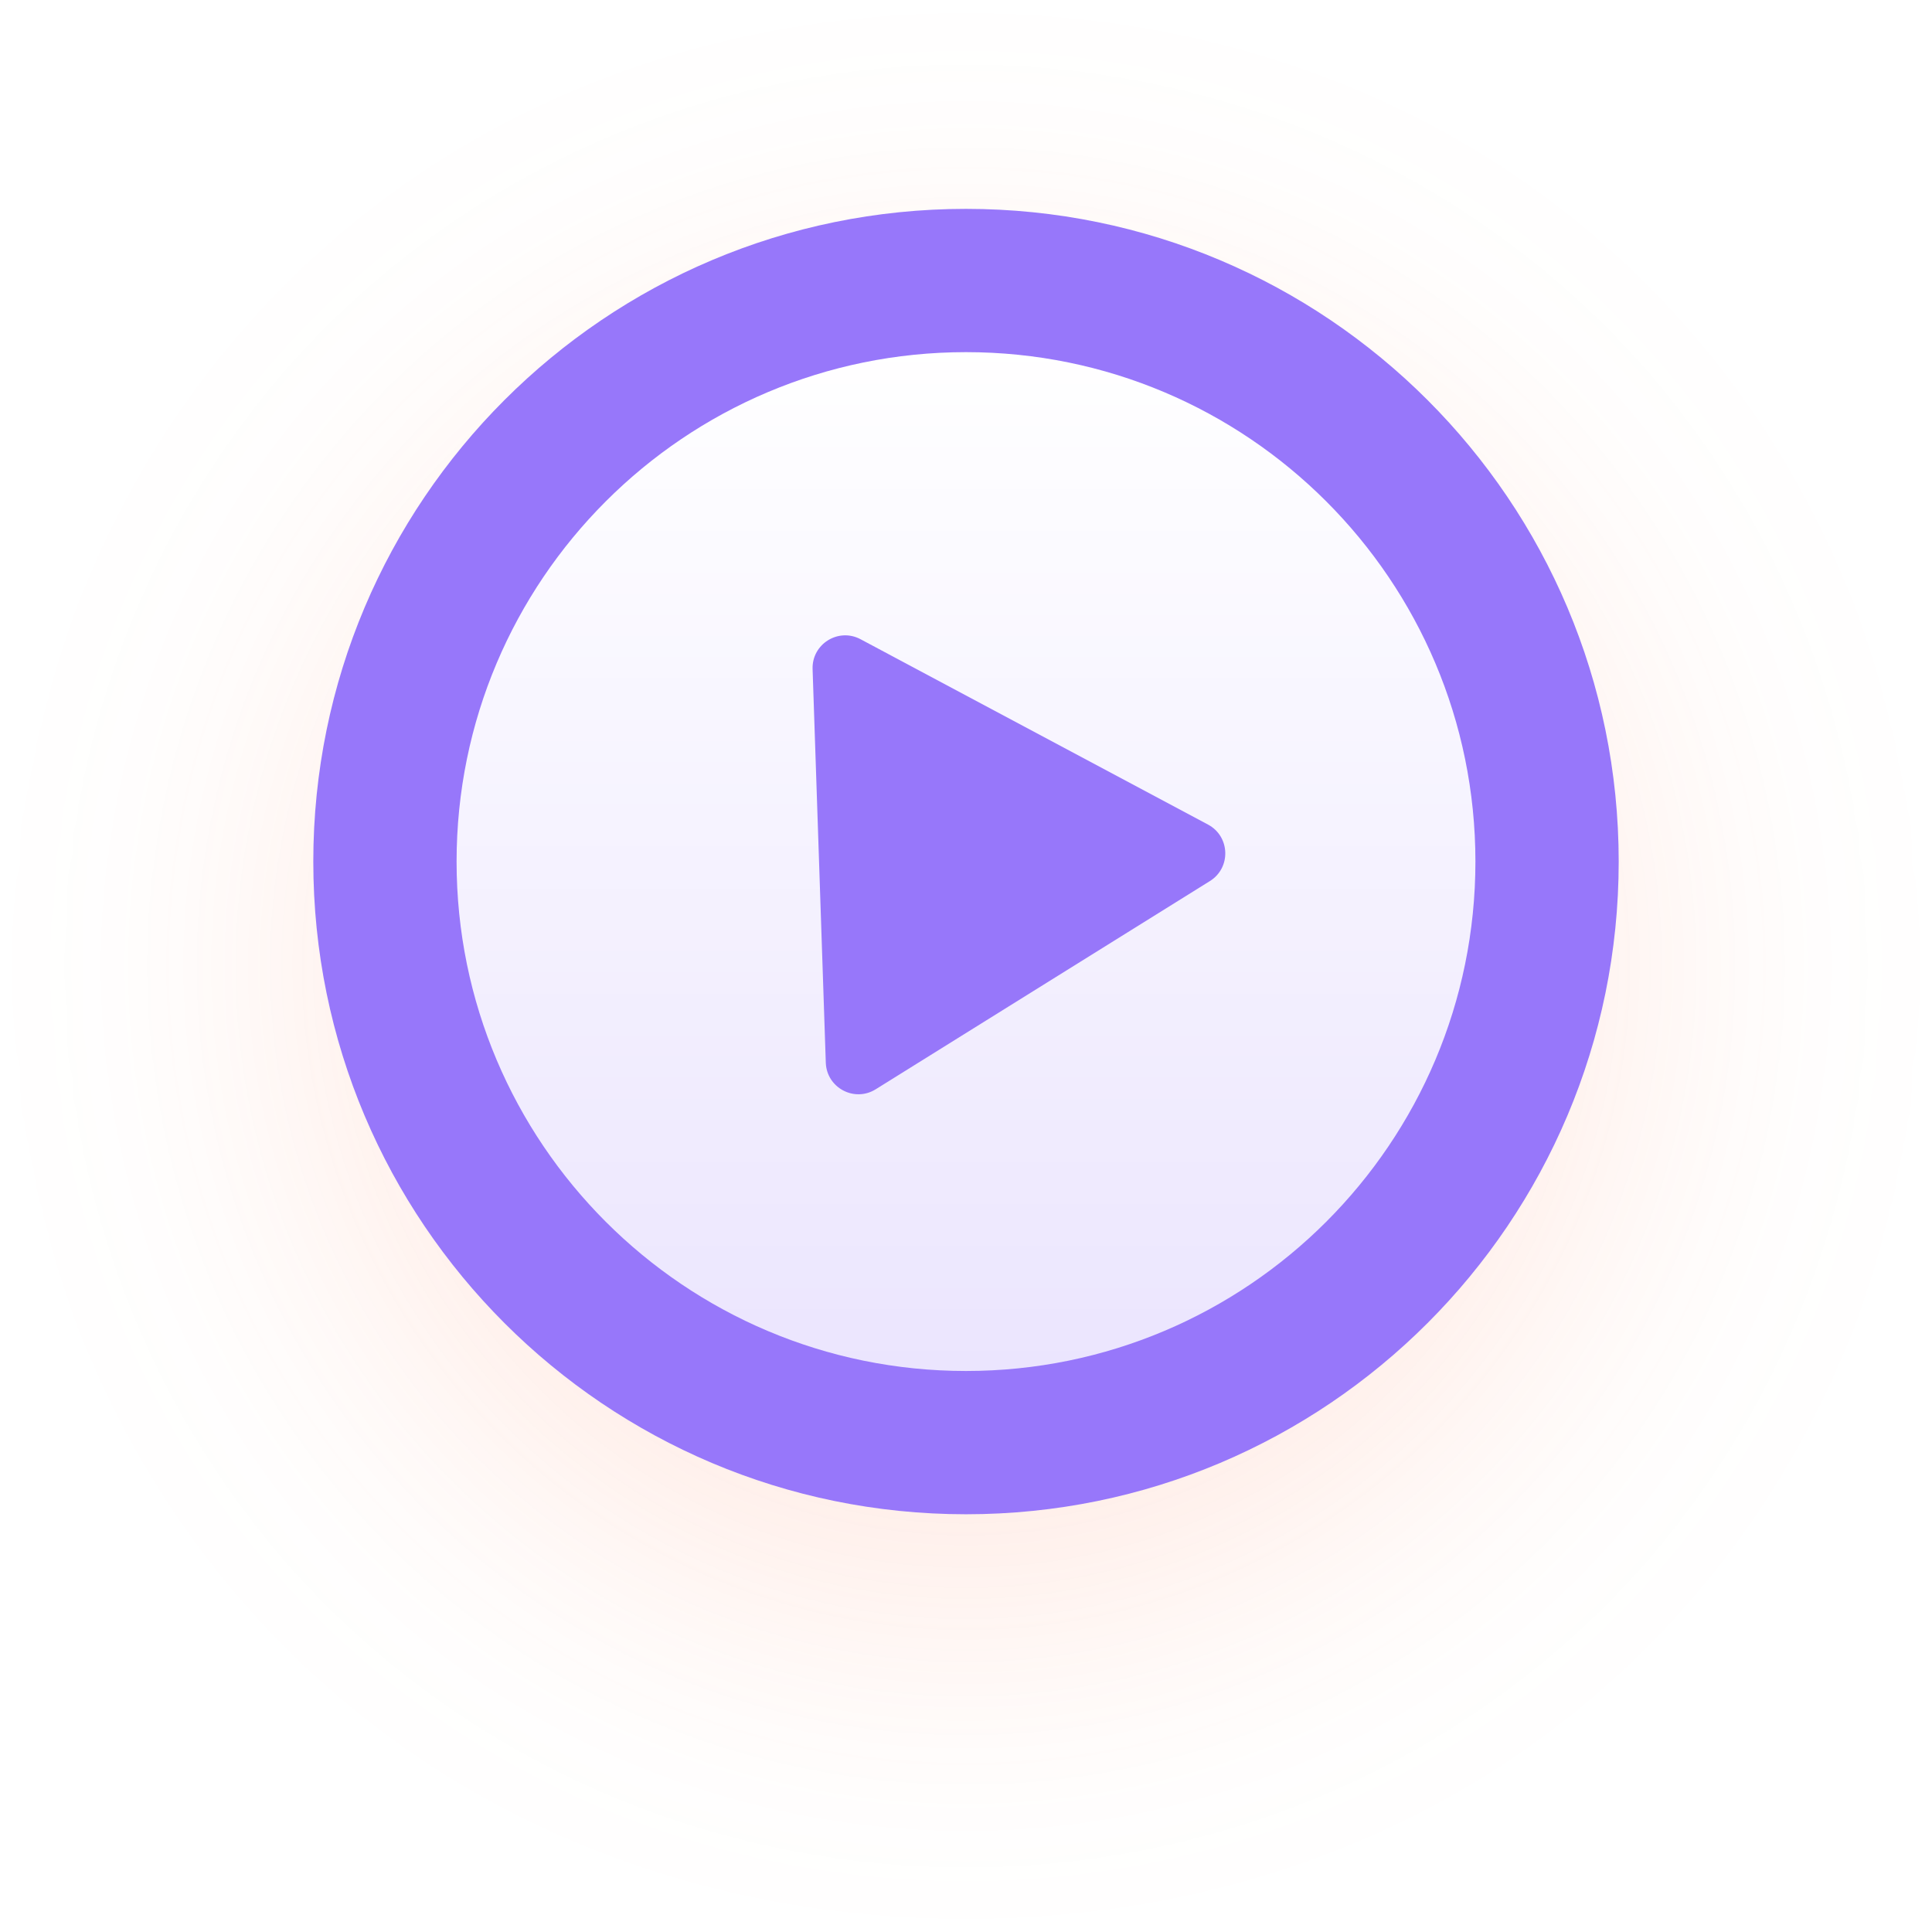
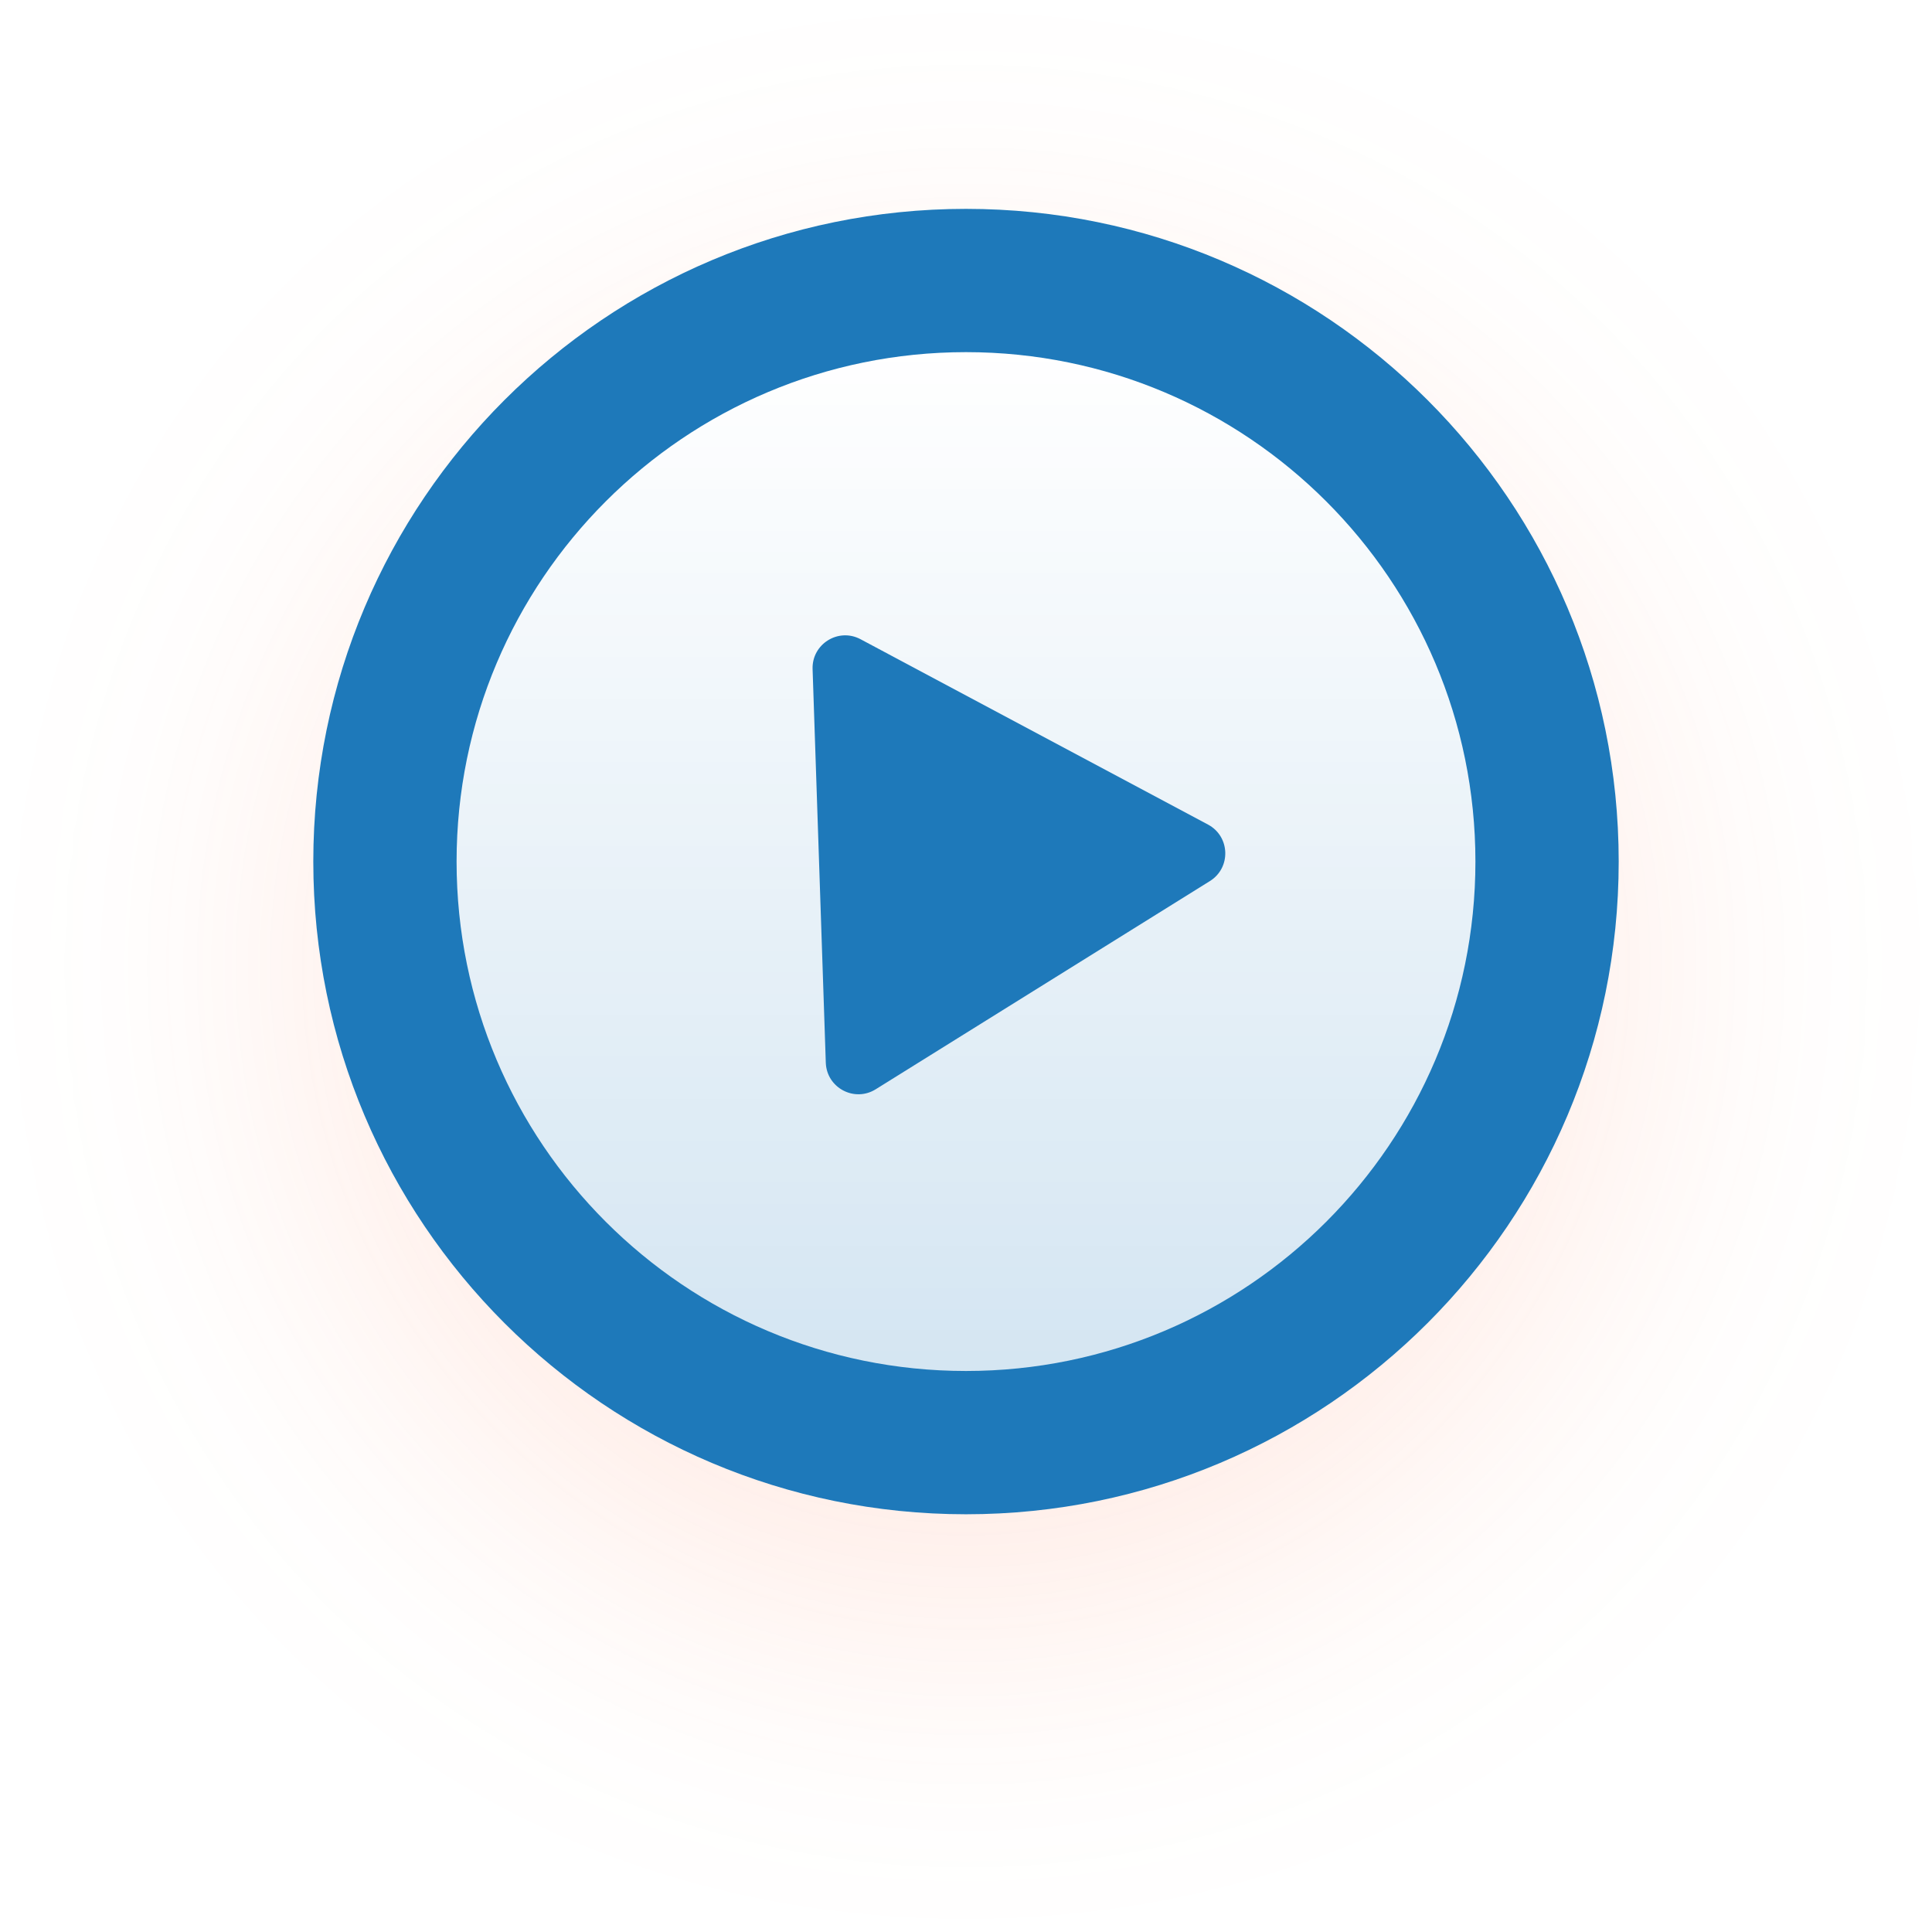
<svg xmlns="http://www.w3.org/2000/svg" width="148" height="148" viewBox="0 0 148 148" fill="none">
  <g filter="url(#filter0_d_146_3852)">
-     <circle cx="74" cy="66" r="50" fill="#9777FA" />
+     <circle cx="74" cy="66" r="50" fill="#1e79ba" />
  </g>
  <circle cx="74" cy="66" r="39.024" fill="url(#paint0_linear_146_3852)" />
-   <path d="M92.539 63.166C94.237 64.072 94.318 66.476 92.685 67.493L67.081 83.445C65.447 84.463 63.325 83.33 63.26 81.407L62.248 51.258C62.183 49.334 64.225 48.062 65.923 48.968L92.539 63.166Z" fill="#9777FA" />
+   <path d="M92.539 63.166C94.237 64.072 94.318 66.476 92.685 67.493L67.081 83.445C65.447 84.463 63.325 83.33 63.26 81.407L62.248 51.258C62.183 49.334 64.225 48.062 65.923 48.968L92.539 63.166Z" fill="#1e79ba" />
  <defs>
    <filter id="filter0_d_146_3852" x="0" y="0" width="148" height="148" filterUnits="userSpaceOnUse" color-interpolation-filters="sRGB">
      <feFlood flood-opacity="0" result="BackgroundImageFix" />
      <feColorMatrix in="SourceAlpha" type="matrix" values="0 0 0 0 0 0 0 0 0 0 0 0 0 0 0 0 0 0 127 0" result="hardAlpha" />
      <feOffset dy="8" />
      <feGaussianBlur stdDeviation="12" />
      <feColorMatrix type="matrix" values="0 0 0 0 0.996 0 0 0 0 0.447 0 0 0 0 0.267 0 0 0 0.15 0" />
      <feBlend mode="normal" in2="BackgroundImageFix" result="effect1_dropShadow_146_3852" />
      <feBlend mode="normal" in="SourceGraphic" in2="effect1_dropShadow_146_3852" result="shape" />
    </filter>
    <linearGradient id="paint0_linear_146_3852" x1="74" y1="26.976" x2="74" y2="105.024" gradientUnits="userSpaceOnUse">
      <stop stop-color="white" />
      <stop offset="1" stop-color="white" stop-opacity="0.81" />
    </linearGradient>
  </defs>
</svg>
